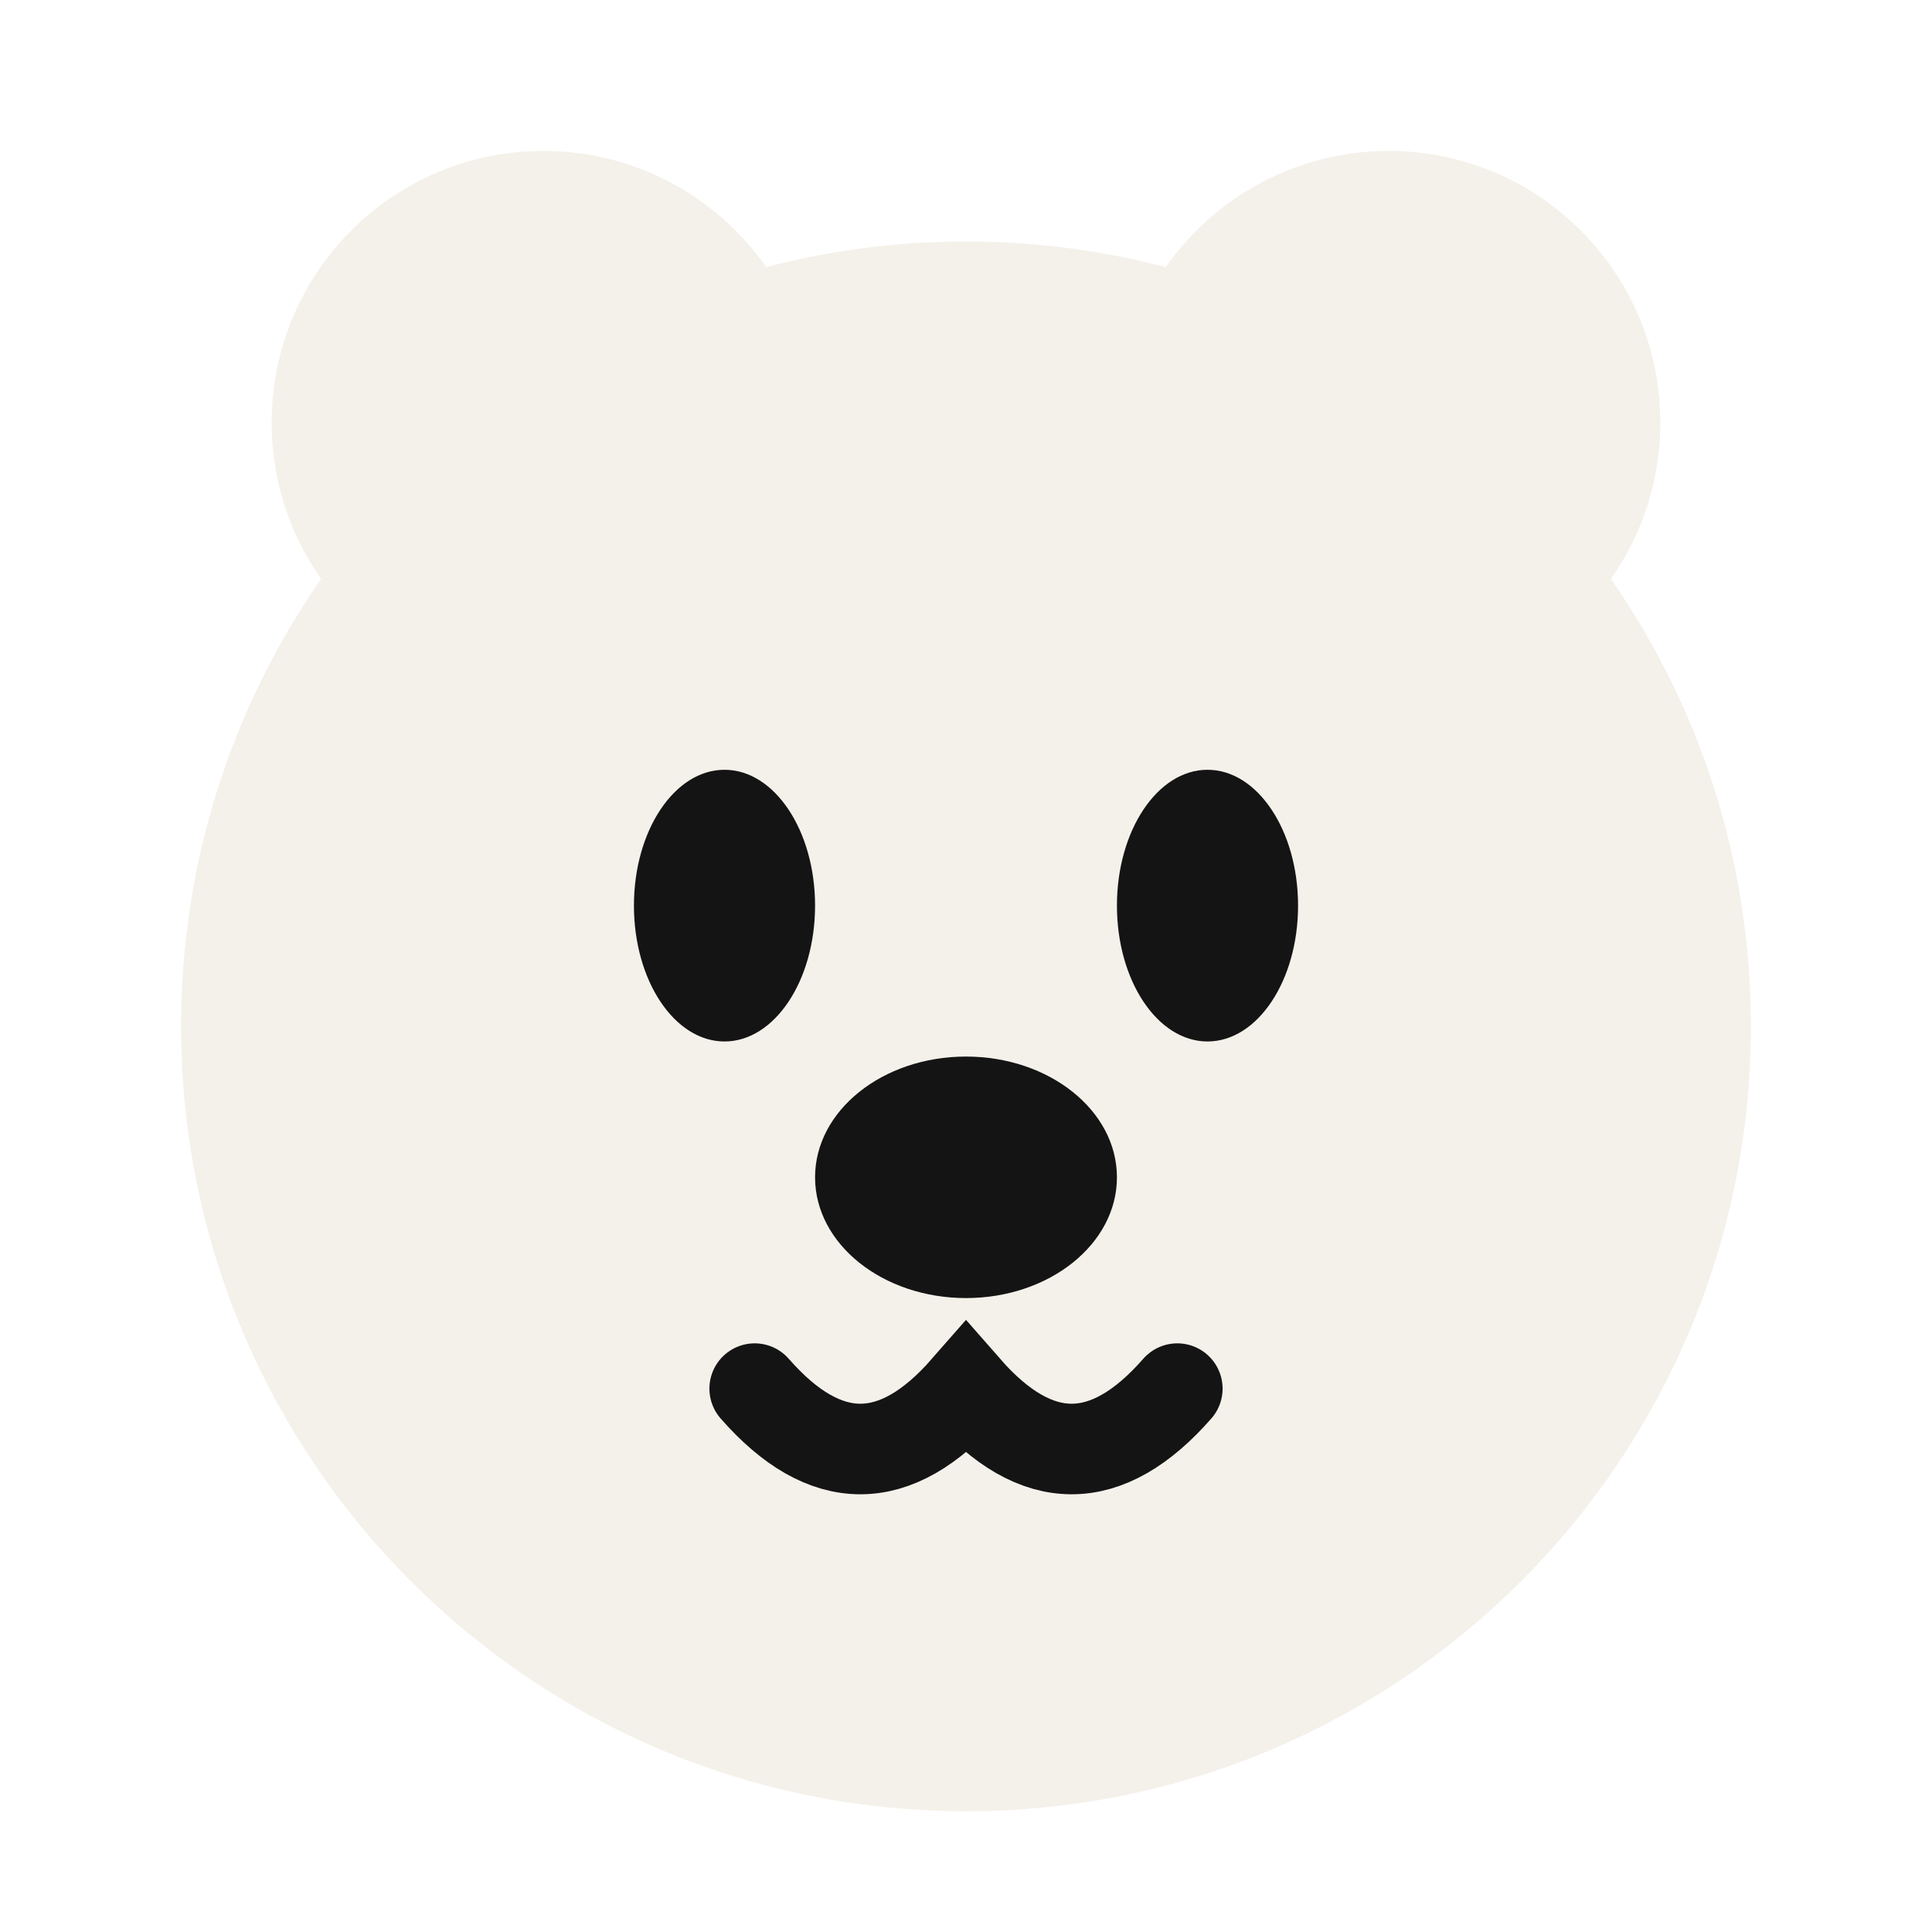
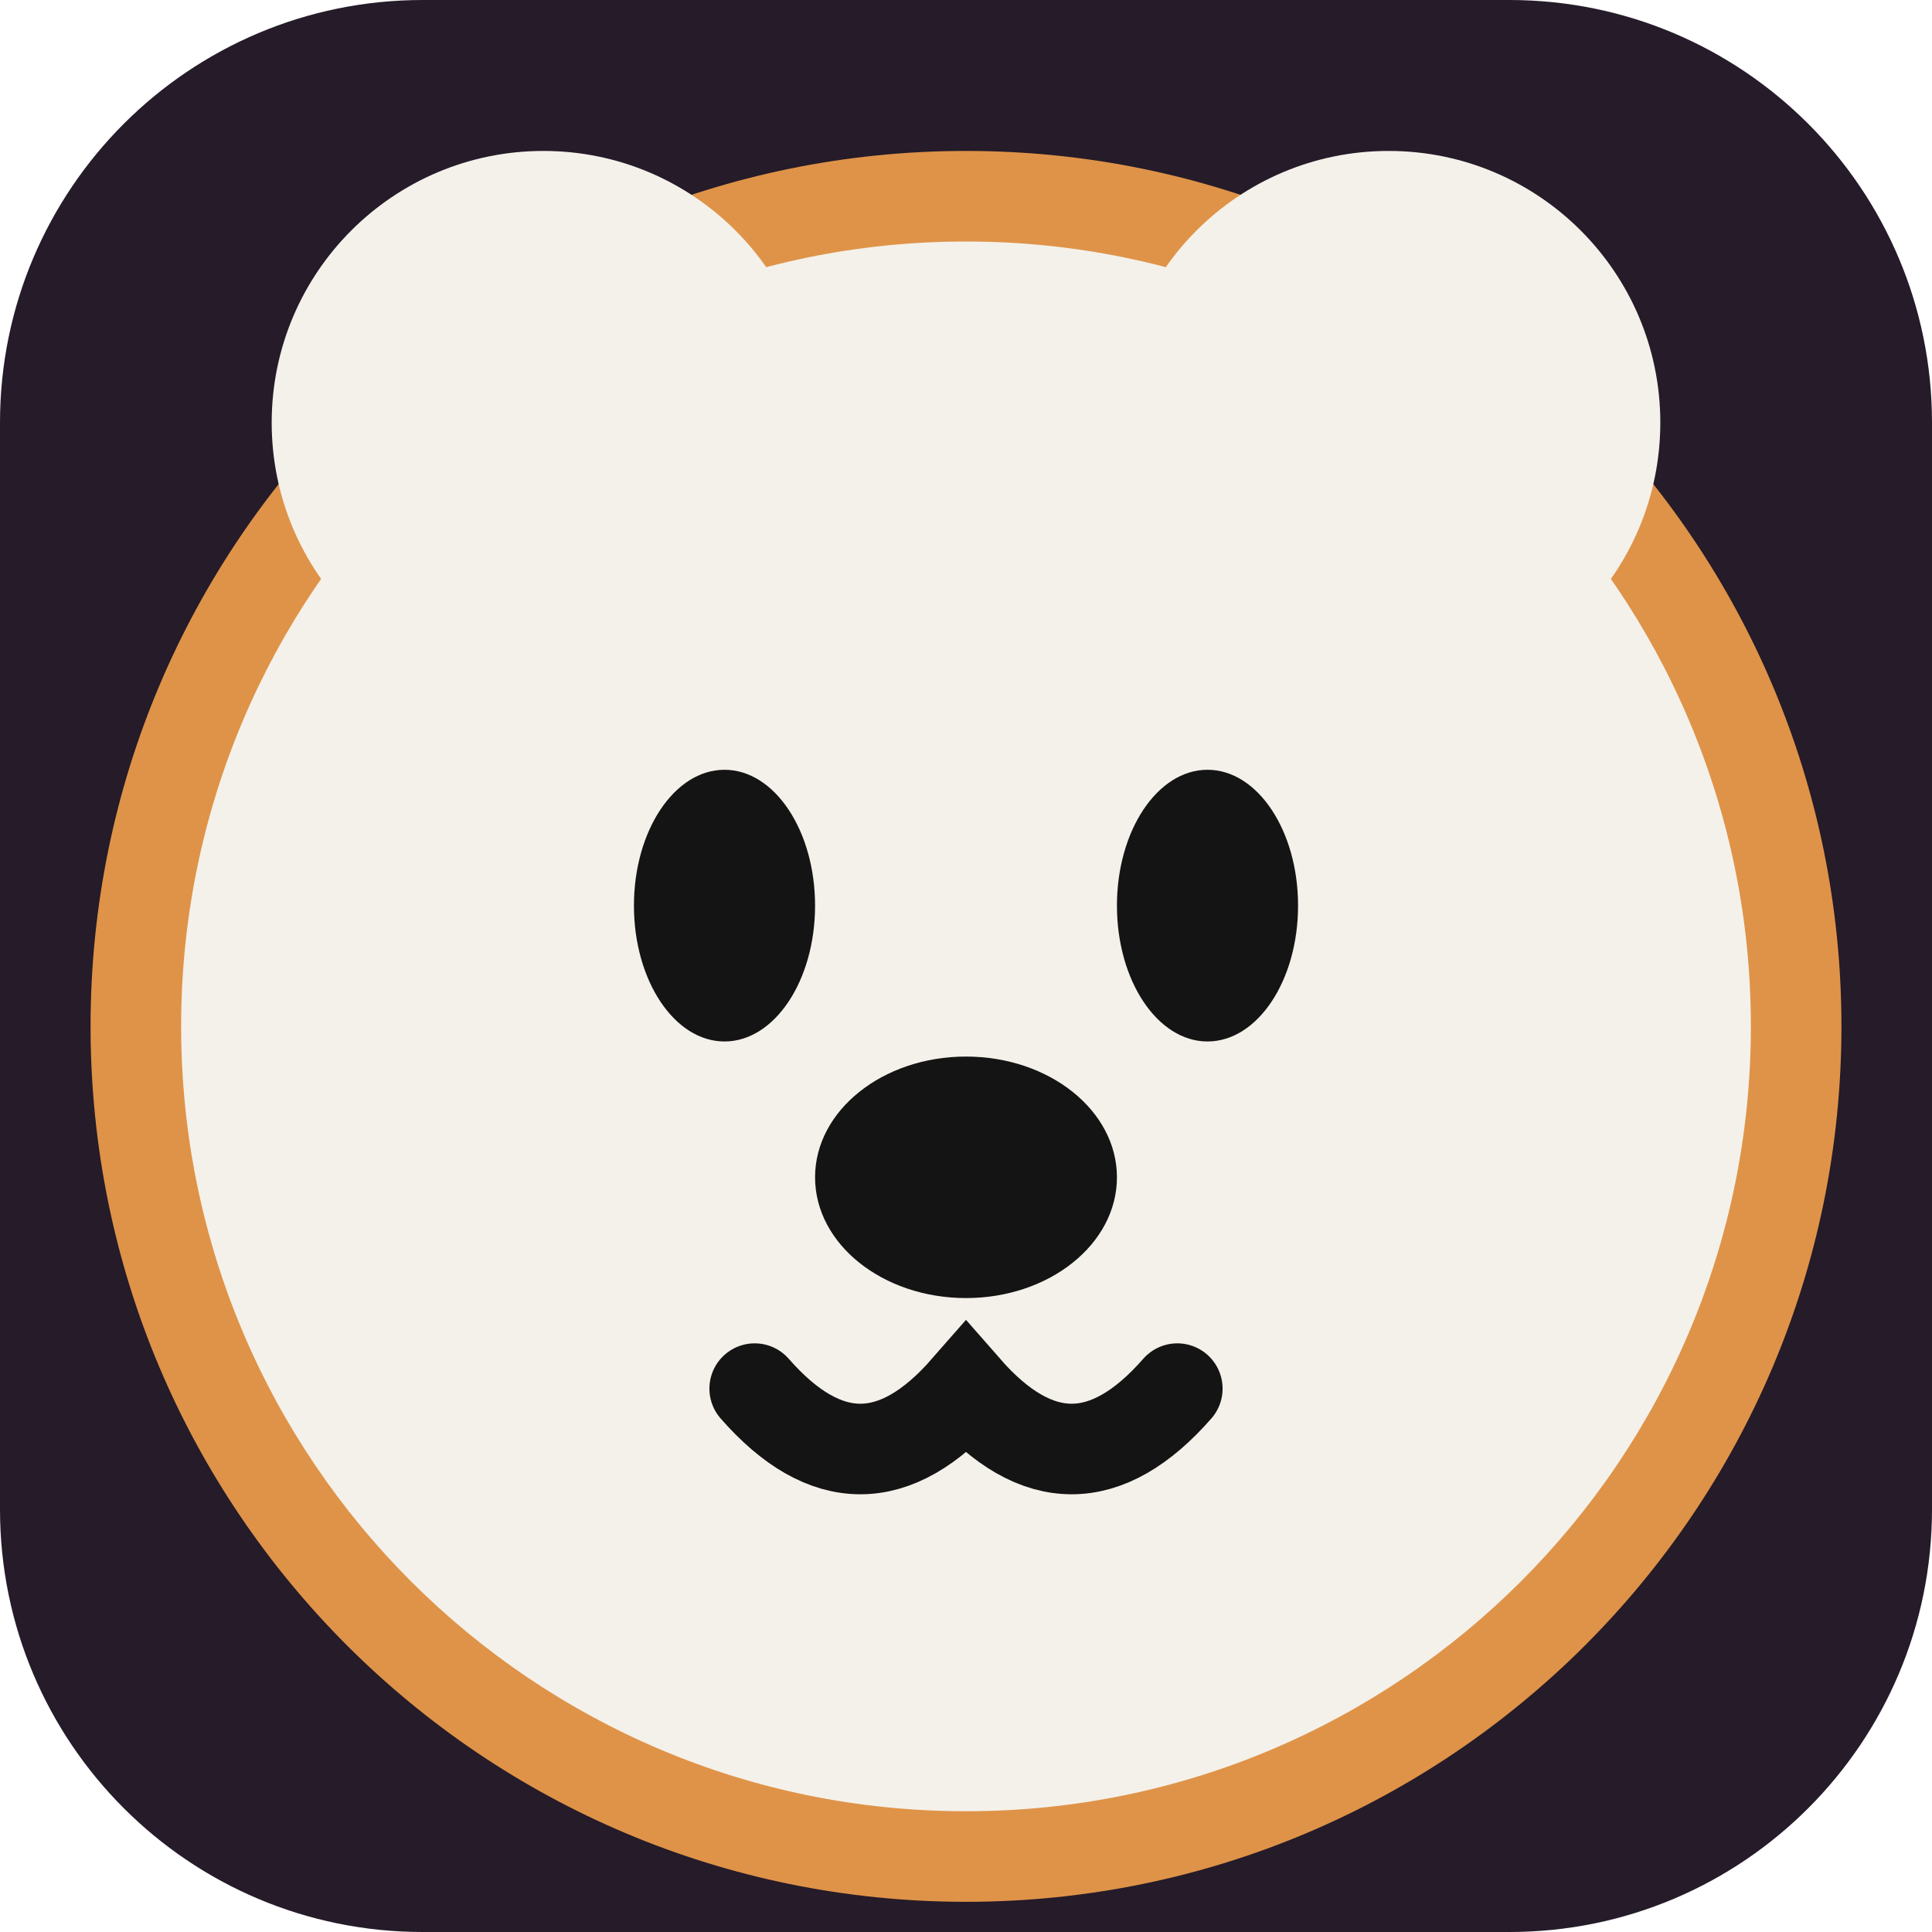
<svg xmlns="http://www.w3.org/2000/svg" viewBox="0 0 64 64">
+   <rect width="64" height="64" rx="14" fill="#251b29" />
+   <circle cx="32" cy="34" r="29" fill="#df9348" />
  <circle cx="18" cy="14" r="9" fill="#f4f1ea" />
  <circle cx="46" cy="14" r="9" fill="#f4f1ea" />
  <circle cx="32" cy="34" r="26" fill="#f4f1ea" />
  <ellipse cx="24" cy="30" rx="3" ry="4.5" fill="#141414" />
  <ellipse cx="40" cy="30" rx="3" ry="4.5" fill="#141414" />
  <ellipse cx="32" cy="39" rx="5" ry="4" fill="#141414" />
  <path d="M25 46q3.5 4 7 0q3.5 4 7 0" fill="none" stroke="#141414" stroke-width="3" stroke-linecap="round" />
</svg>
